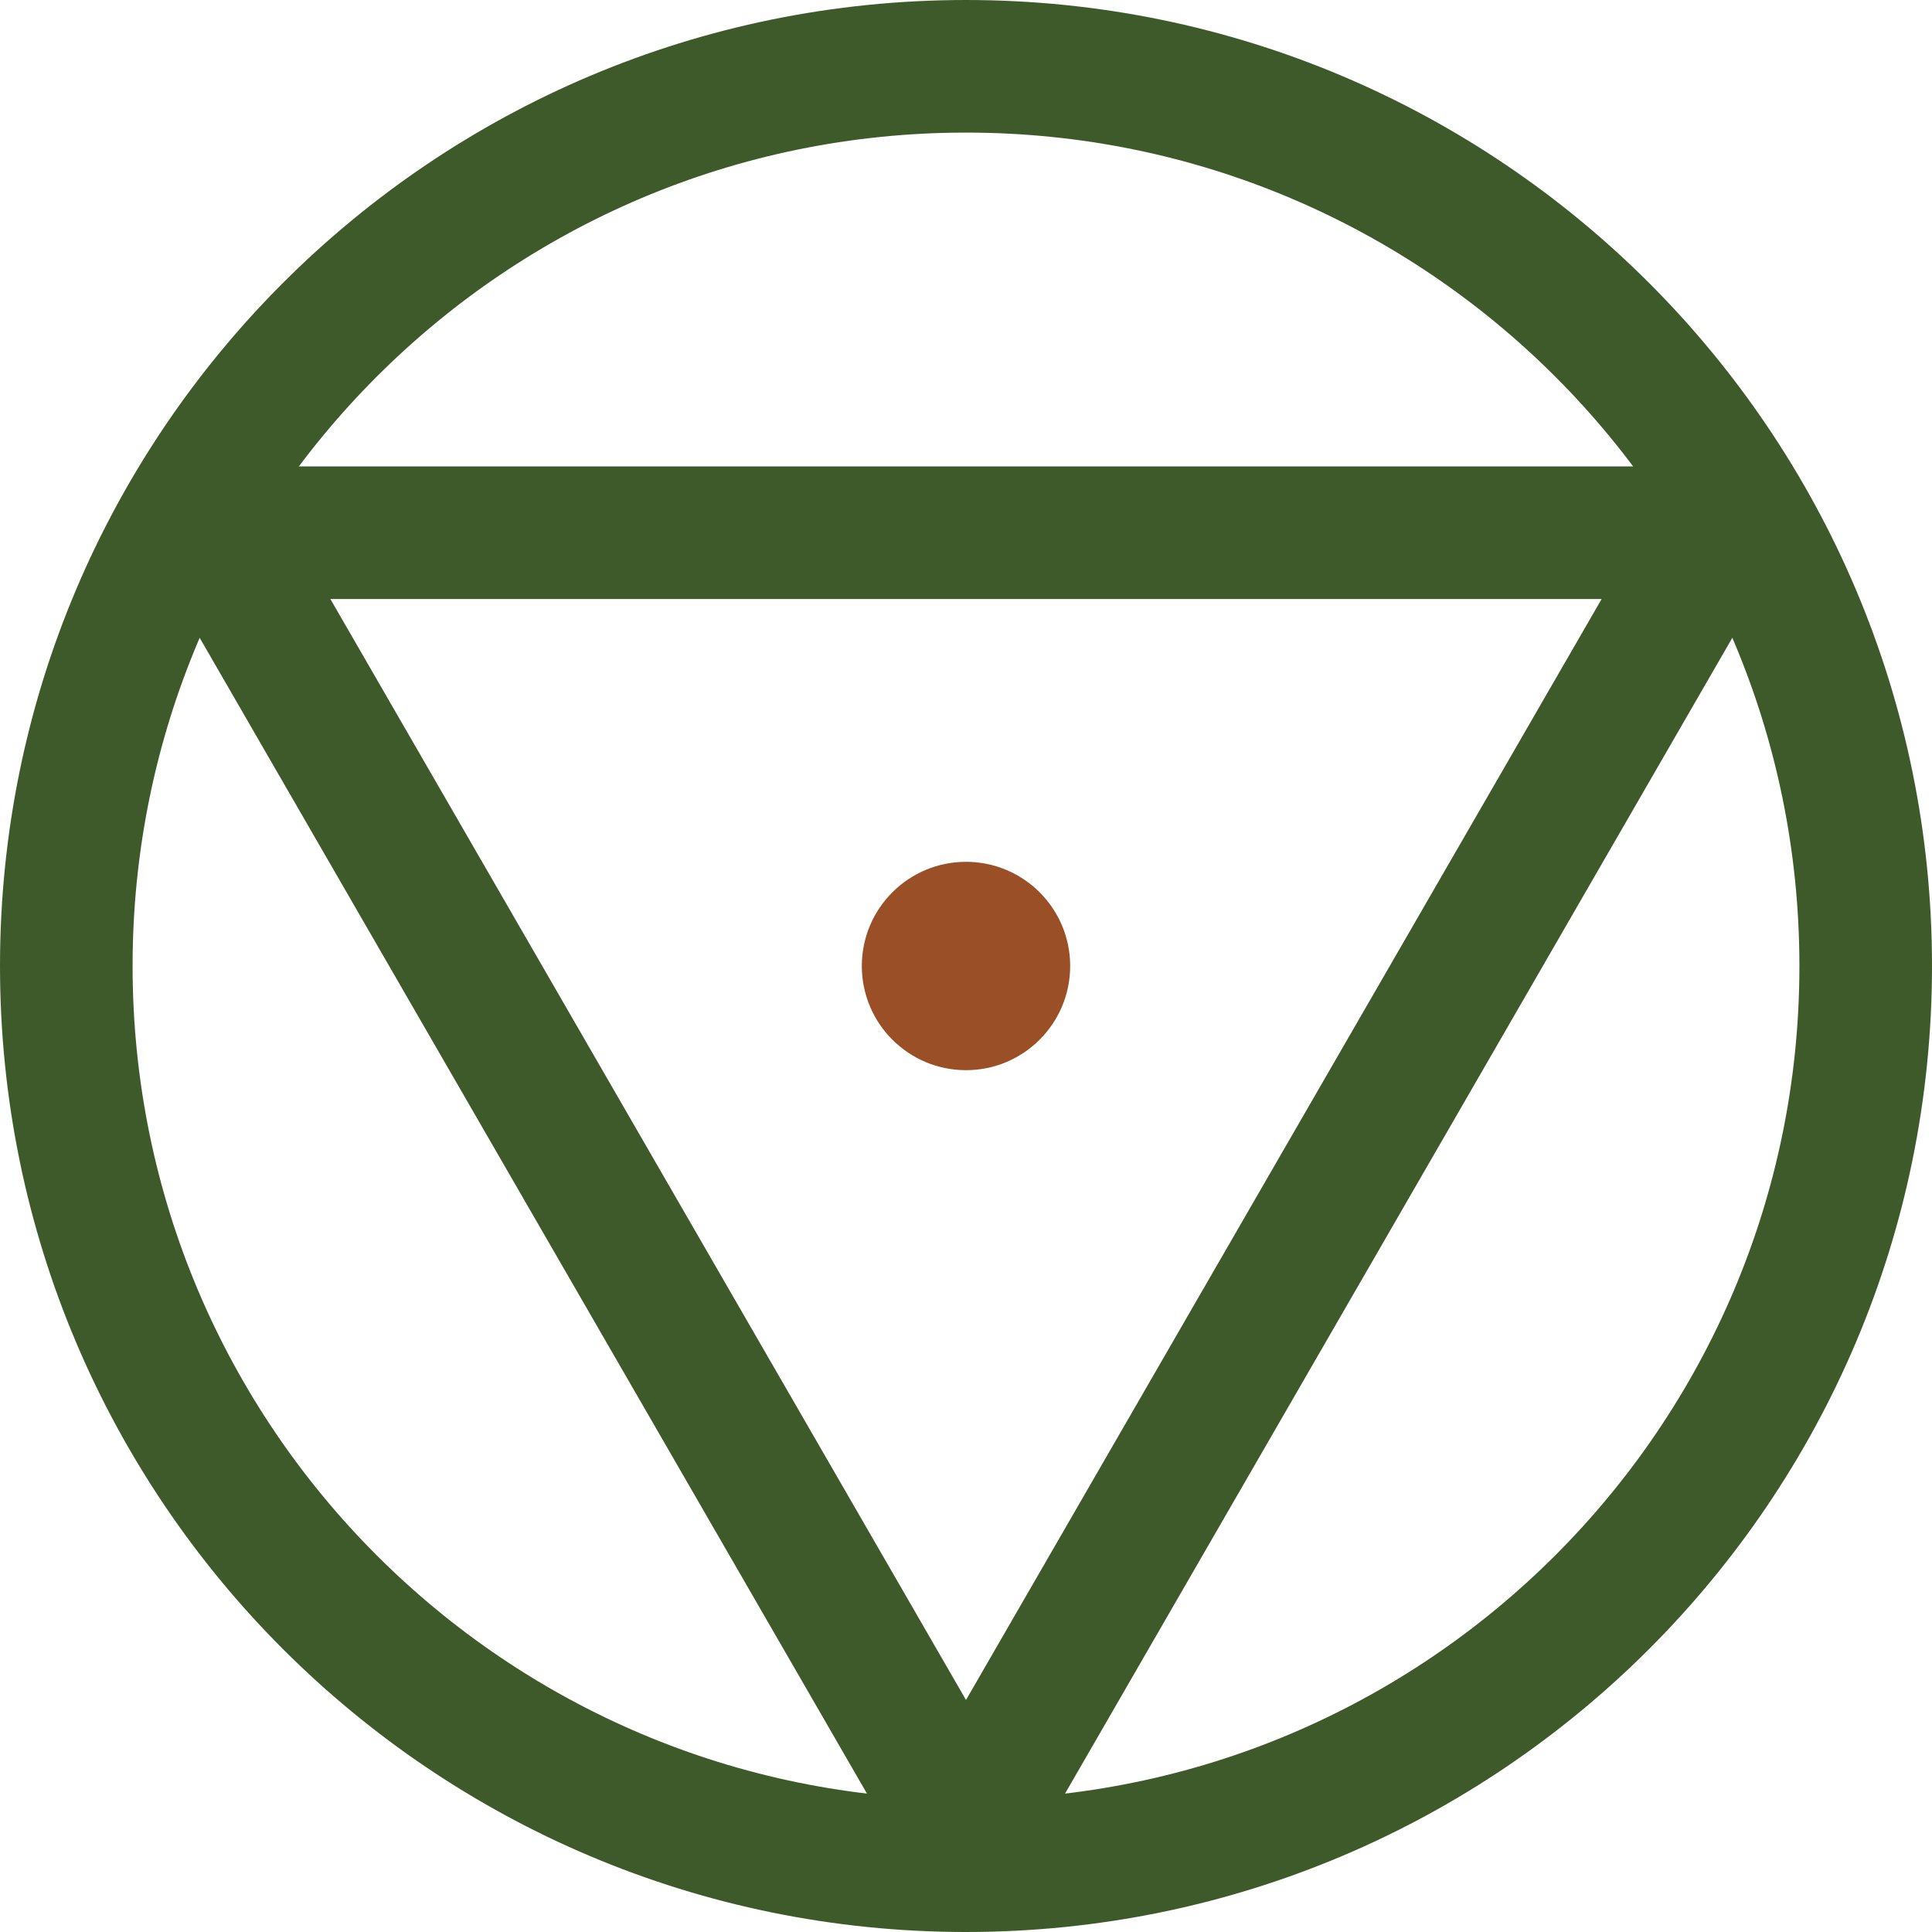
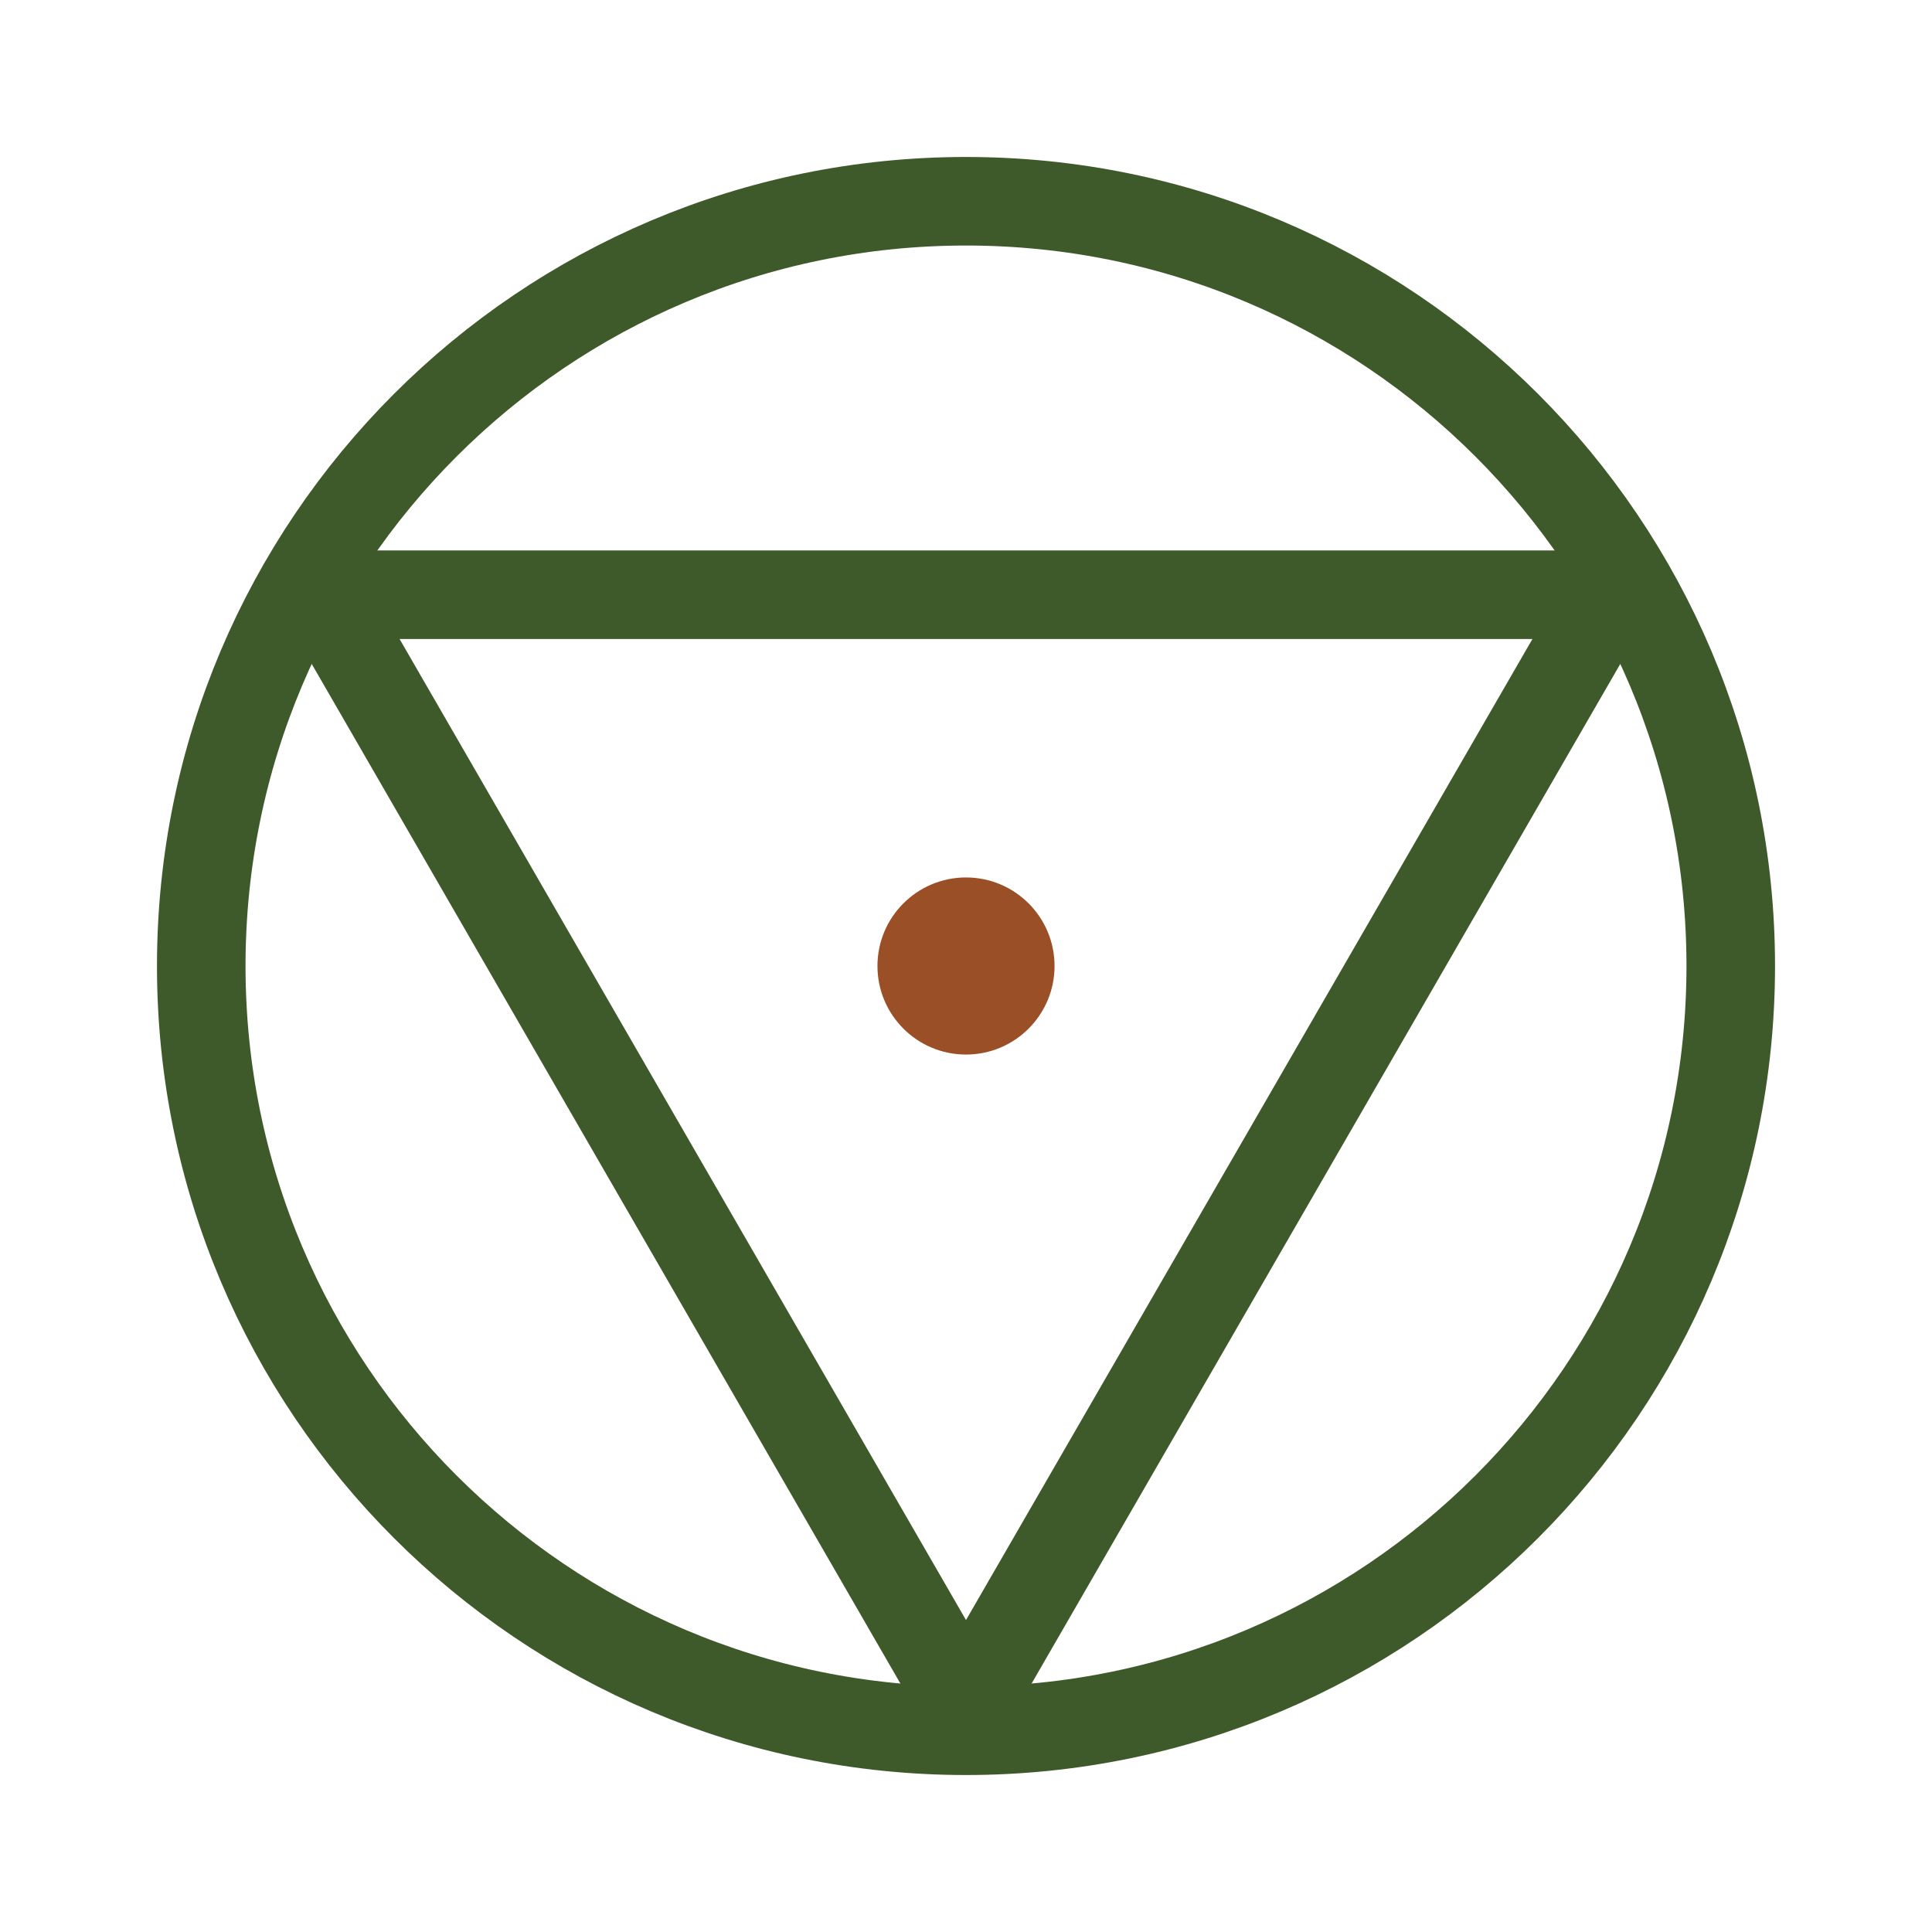
- <svg xmlns="http://www.w3.org/2000/svg" width="64" height="64" viewBox="1.8 1.8 20.4 20.4" fill="none" stroke="#3f5a2a" stroke-width="1.4" stroke-linecap="round" stroke-linejoin="round">
+ <svg xmlns="http://www.w3.org/2000/svg" width="64" height="64" viewBox="0 0 24 24" fill="none" stroke="#3f5a2a" stroke-width="1.1" stroke-linecap="round" stroke-linejoin="round">
  <style>@media (prefers-color-scheme: dark){svg{stroke:#a3c473}circle[fill]{fill:#d8835a}}</style>
  <circle cx="12" cy="12" r="9.5" />
-   <path d="M12 21.15 L4.076 7.425 L19.924 7.425 Z" />
+   <path d="M12 21.225 L4.011 7.388 L19.989 7.388 Z" />
  <circle cx="12" cy="12" r="1.1" fill="#9a4f27" stroke="none" />
</svg>
